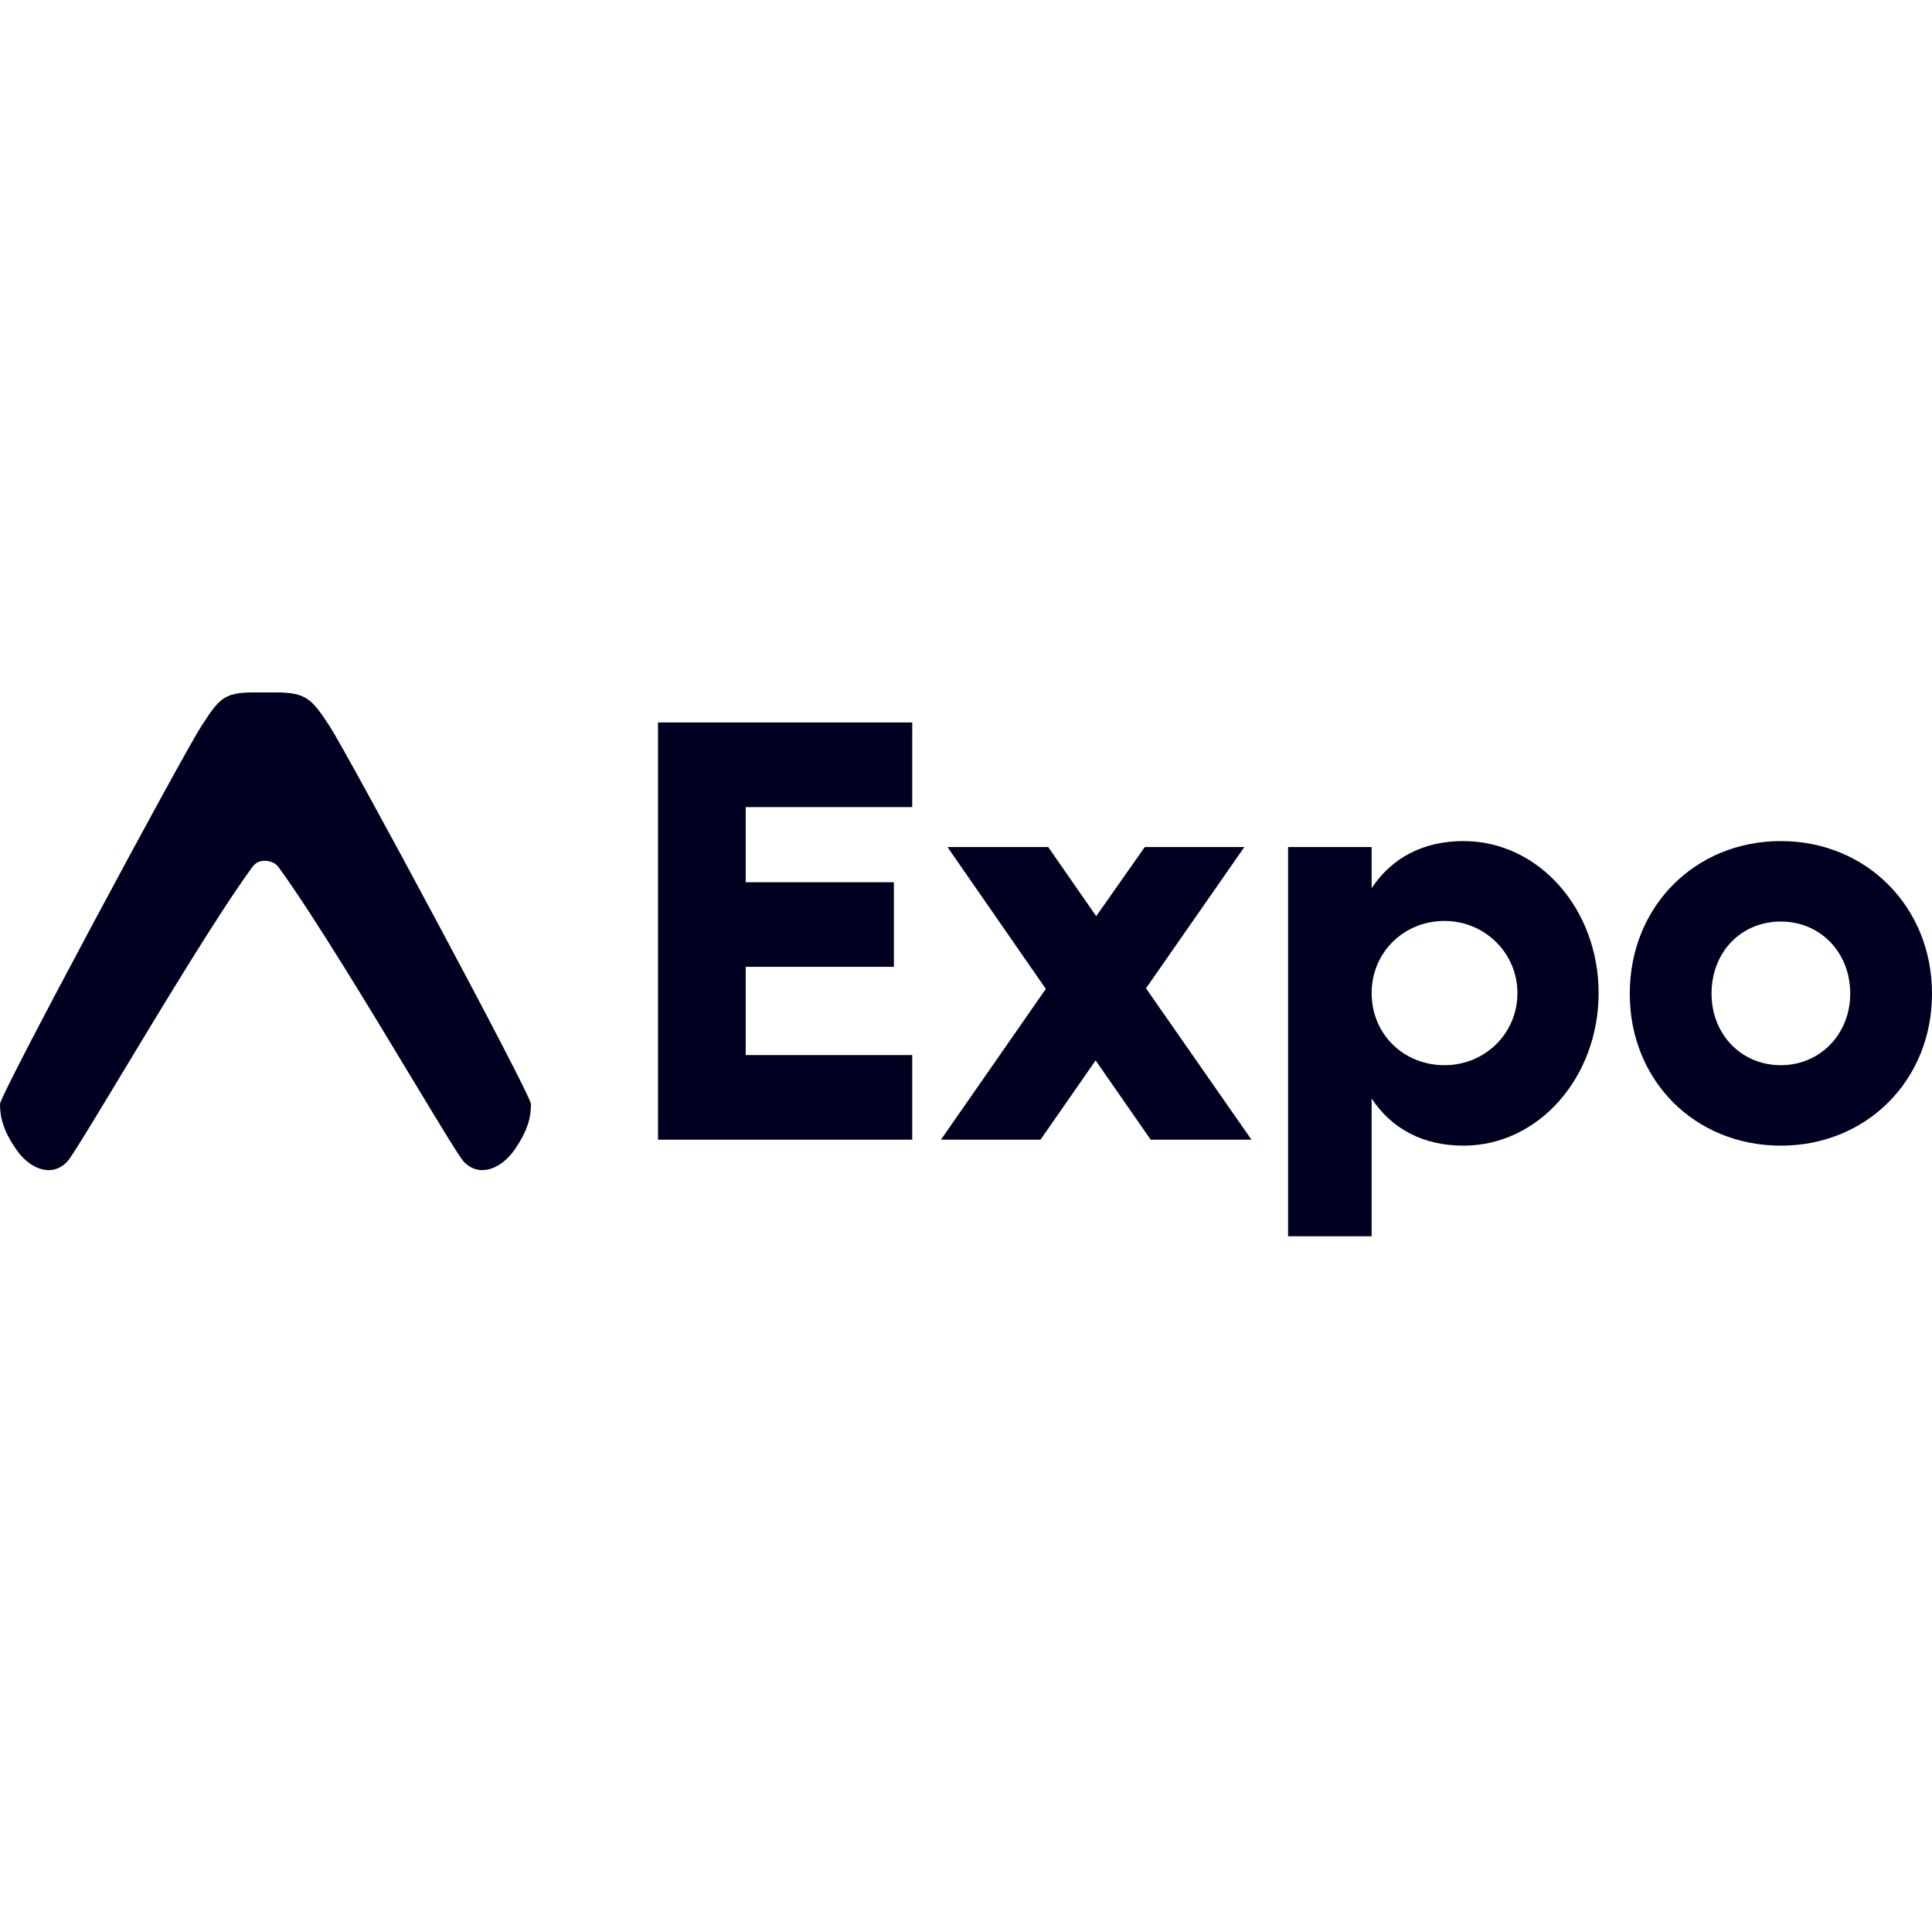
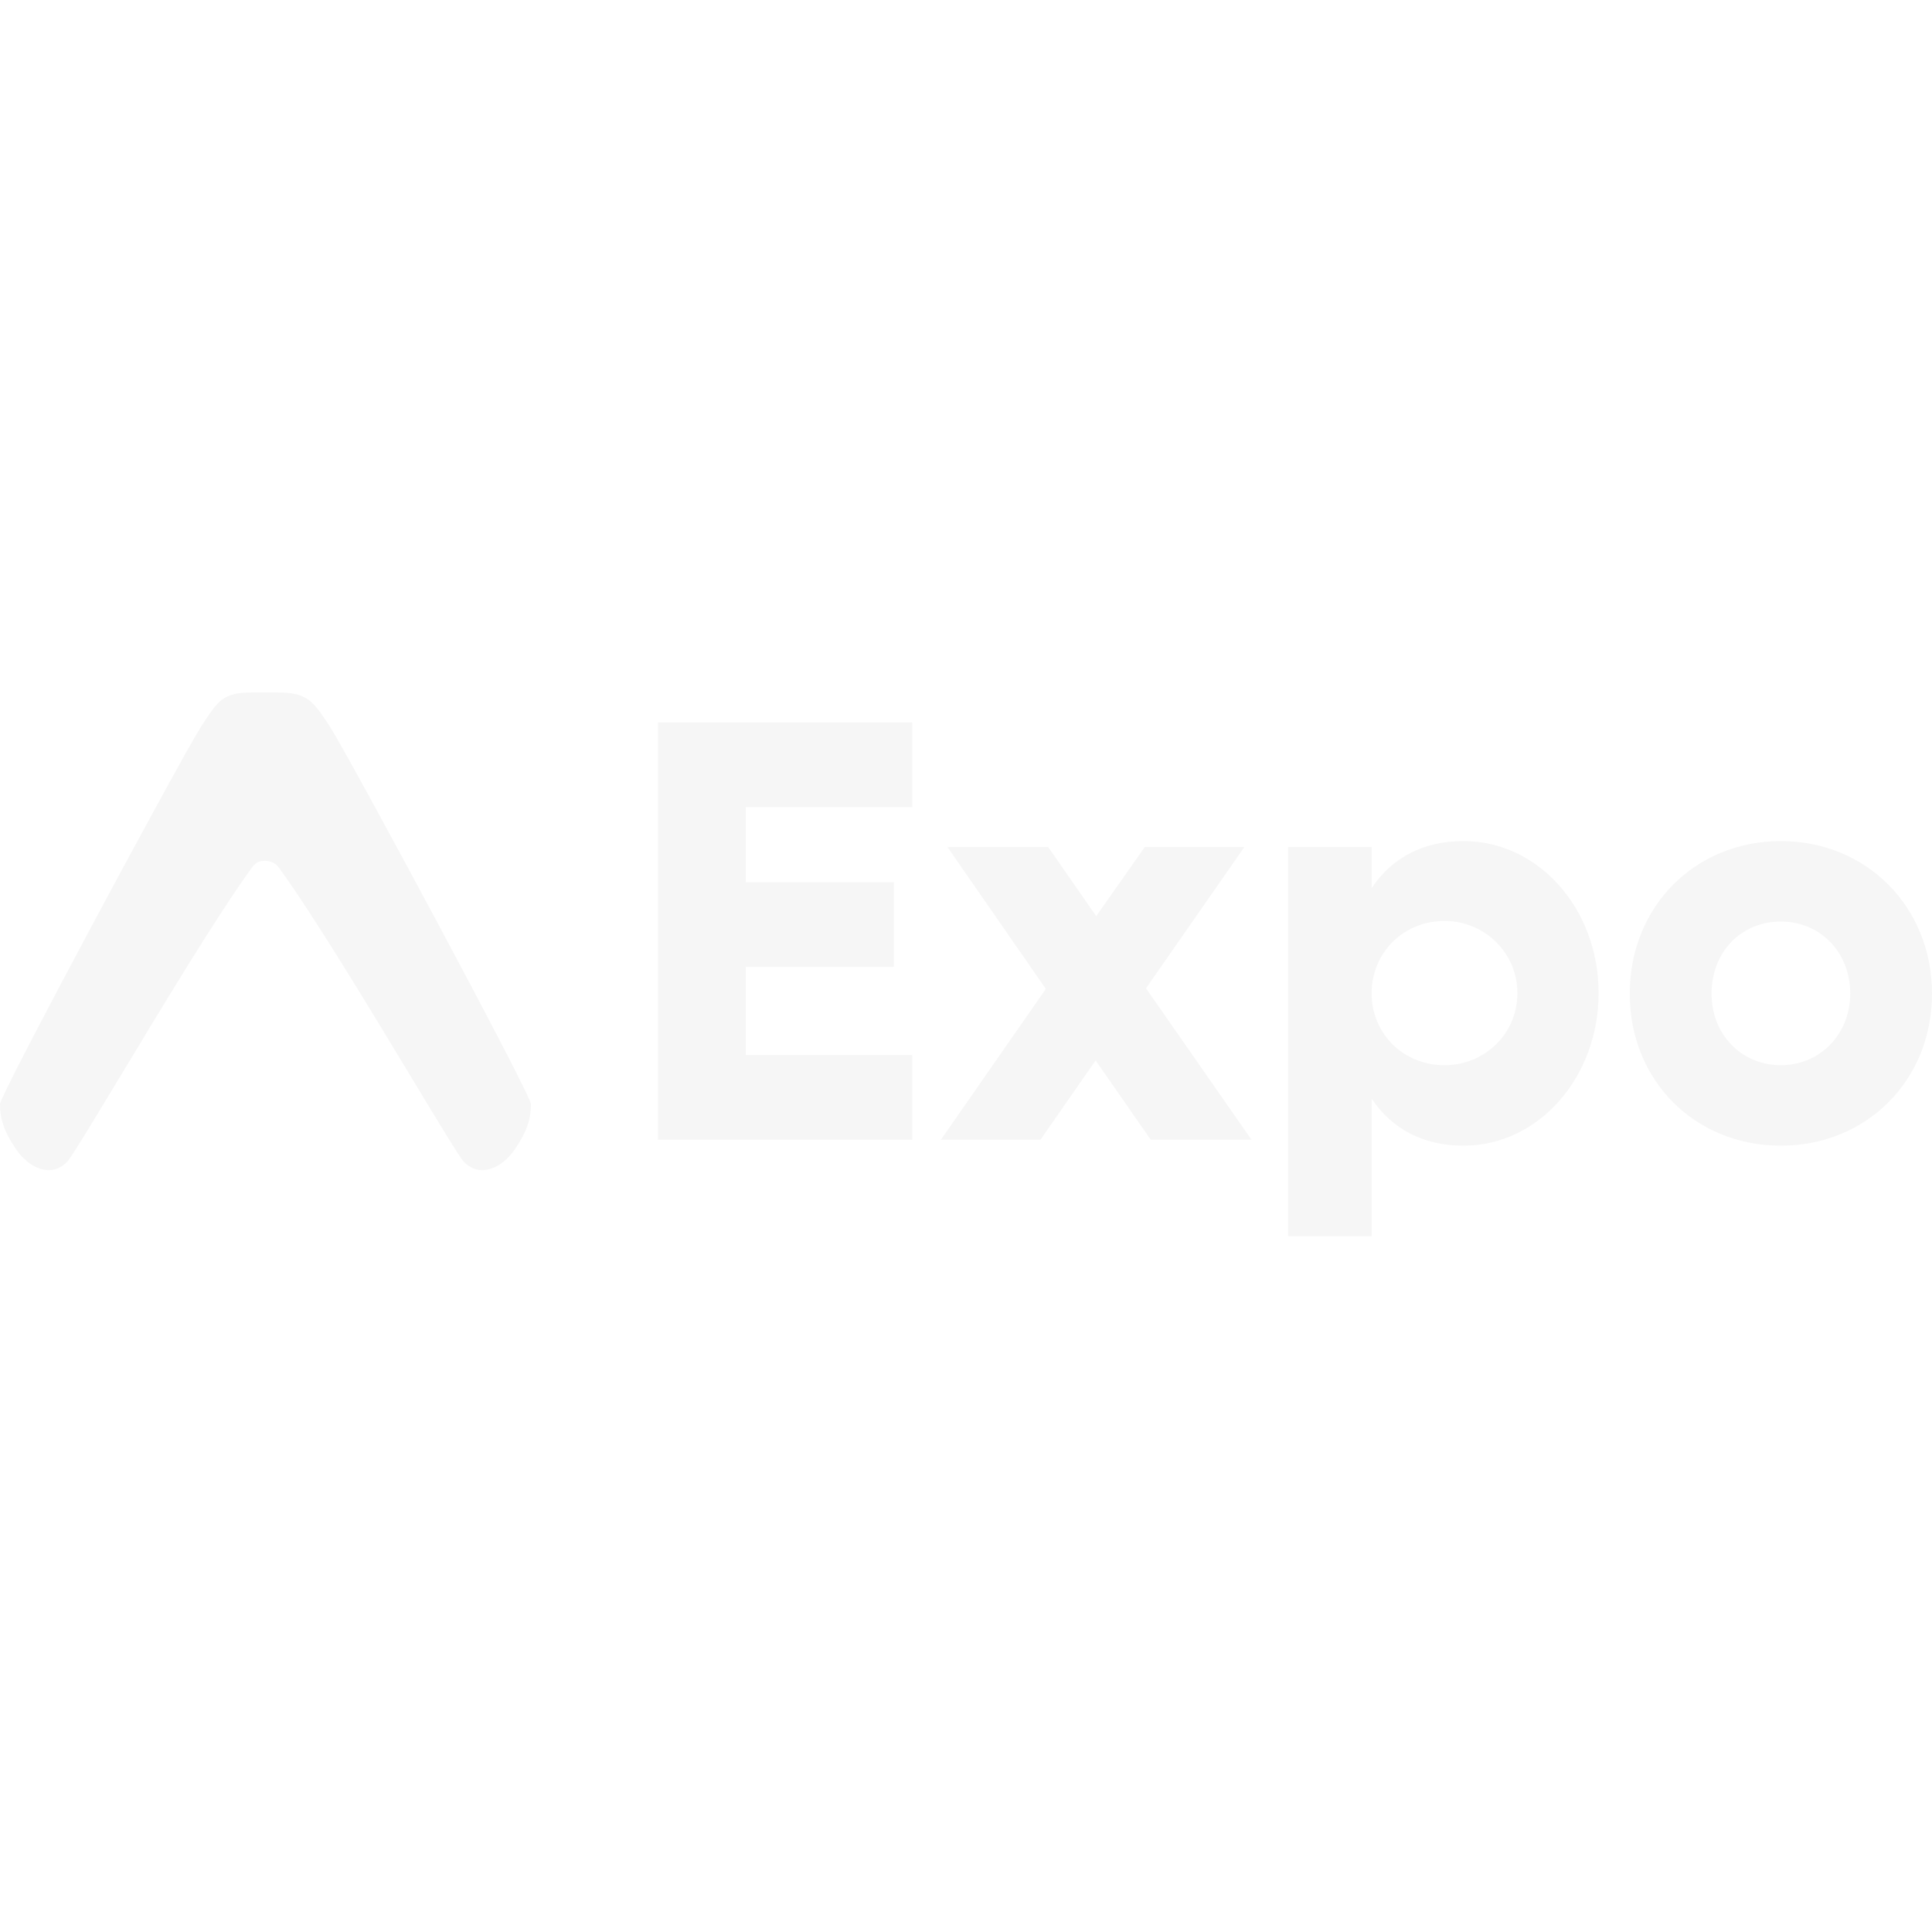
<svg xmlns="http://www.w3.org/2000/svg" width="800px" height="800px" viewBox="0 -183.5 512 512" version="1.1" preserveAspectRatio="xMidYMid">
-   <g fill="#000020">
-     <path d="M66.678,46.541 C67.829,44.845 69.089,44.629 70.111,44.629 C71.133,44.629 72.835,44.845 73.986,46.541 C83.057,59 98.029,83.818 109.074,102.126 C116.276,114.065 121.808,123.234 122.943,124.401 C127.203,128.782 133.047,126.052 136.442,121.083 C139.785,116.191 140.712,112.756 140.712,109.091 C140.712,106.595 92.285,16.529 87.408,9.032 C82.718,1.821 81.19,0 73.162,0 L67.155,0 C59.152,0 57.995,1.821 53.305,9.032 C48.428,16.529 0,106.595 0,109.091 C0,112.756 0.928,116.191 4.271,121.083 C7.666,126.052 13.509,128.782 17.77,124.401 C18.905,123.234 24.437,114.065 31.639,102.126 C42.684,83.818 57.608,59 66.678,46.541 Z">
- 
- </path>
-     <path d="M387.842,39.395 C407.788,39.395 423.649,57.402 423.649,79.674 C423.649,101.946 407.788,120.111 387.842,120.111 C377.163,120.111 368.839,115.688 363.499,107.632 L363.499,107.632 L363.499,144.12 L341.355,144.12 L341.355,40.974 L363.499,40.974 L363.499,51.873 C368.839,43.818 377.163,39.395 387.842,39.395 Z M471.953,39.395 C494.566,39.395 512,56.77 512,79.832 C512,102.893 494.566,120.111 471.953,120.111 C449.179,120.111 431.903,102.893 431.903,79.832 C431.903,56.77 449.179,39.395 471.953,39.395 Z M241.752,7.961 L241.752,30.391 L197.621,30.391 L197.621,50.294 L236.884,50.294 L236.884,72.723 L197.621,72.723 L197.621,96.101 L241.752,96.101 L241.752,118.531 L174.378,118.531 L174.378,7.961 L241.752,7.961 Z M277.785,40.974 L290.506,59.297 L303.384,40.974 L329.769,40.974 L303.698,78.41 L331.653,118.531 L304.954,118.531 L290.349,97.523 L275.743,118.531 L249.359,118.531 L277.156,78.568 L251.086,40.974 L277.785,40.974 Z M382.817,60.561 C371.98,60.561 363.499,68.933 363.499,79.674 C363.499,90.573 371.98,98.787 382.817,98.787 C393.496,98.787 402.134,90.415 402.134,79.674 C402.134,69.091 393.496,60.561 382.817,60.561 Z M471.953,60.719 C461.427,60.719 453.577,68.775 453.577,79.832 C453.577,90.573 461.427,98.787 471.953,98.787 C482.316,98.787 490.328,90.573 490.328,79.832 C490.328,68.775 482.316,60.719 471.953,60.719 Z">
- 
- </path>
+   <g fill="#f6f6f6">
+     <path d="M66.678,46.541 C67.829,44.845 69.089,44.629 70.111,44.629 C71.133,44.629 72.835,44.845 73.986,46.541 C83.057,59 98.029,83.818 109.074,102.126 C116.276,114.065 121.808,123.234 122.943,124.401 C127.203,128.782 133.047,126.052 136.442,121.083 C139.785,116.191 140.712,112.756 140.712,109.091 C140.712,106.595 92.285,16.529 87.408,9.032 C82.718,1.821 81.19,0 73.162,0 L67.155,0 C59.152,0 57.995,1.821 53.305,9.032 C48.428,16.529 0,106.595 0,109.091 C0,112.756 0.928,116.191 4.271,121.083 C7.666,126.052 13.509,128.782 17.77,124.401 C18.905,123.234 24.437,114.065 31.639,102.126 C42.684,83.818 57.608,59 66.678,46.541 Z" />
+     <path d="M387.842,39.395 C407.788,39.395 423.649,57.402 423.649,79.674 C423.649,101.946 407.788,120.111 387.842,120.111 C377.163,120.111 368.839,115.688 363.499,107.632 L363.499,107.632 L363.499,144.12 L341.355,144.12 L341.355,40.974 L363.499,40.974 L363.499,51.873 C368.839,43.818 377.163,39.395 387.842,39.395 Z M471.953,39.395 C494.566,39.395 512,56.77 512,79.832 C512,102.893 494.566,120.111 471.953,120.111 C449.179,120.111 431.903,102.893 431.903,79.832 C431.903,56.77 449.179,39.395 471.953,39.395 Z M241.752,7.961 L241.752,30.391 L197.621,30.391 L197.621,50.294 L236.884,50.294 L236.884,72.723 L197.621,72.723 L197.621,96.101 L241.752,96.101 L241.752,118.531 L174.378,118.531 L174.378,7.961 L241.752,7.961 Z M277.785,40.974 L290.506,59.297 L303.384,40.974 L329.769,40.974 L303.698,78.41 L331.653,118.531 L304.954,118.531 L290.349,97.523 L275.743,118.531 L249.359,118.531 L277.156,78.568 L251.086,40.974 L277.785,40.974 Z M382.817,60.561 C371.98,60.561 363.499,68.933 363.499,79.674 C363.499,90.573 371.98,98.787 382.817,98.787 C393.496,98.787 402.134,90.415 402.134,79.674 C402.134,69.091 393.496,60.561 382.817,60.561 Z M471.953,60.719 C461.427,60.719 453.577,68.775 453.577,79.832 C453.577,90.573 461.427,98.787 471.953,98.787 C482.316,98.787 490.328,90.573 490.328,79.832 C490.328,68.775 482.316,60.719 471.953,60.719 Z" />
  </g>
</svg>
